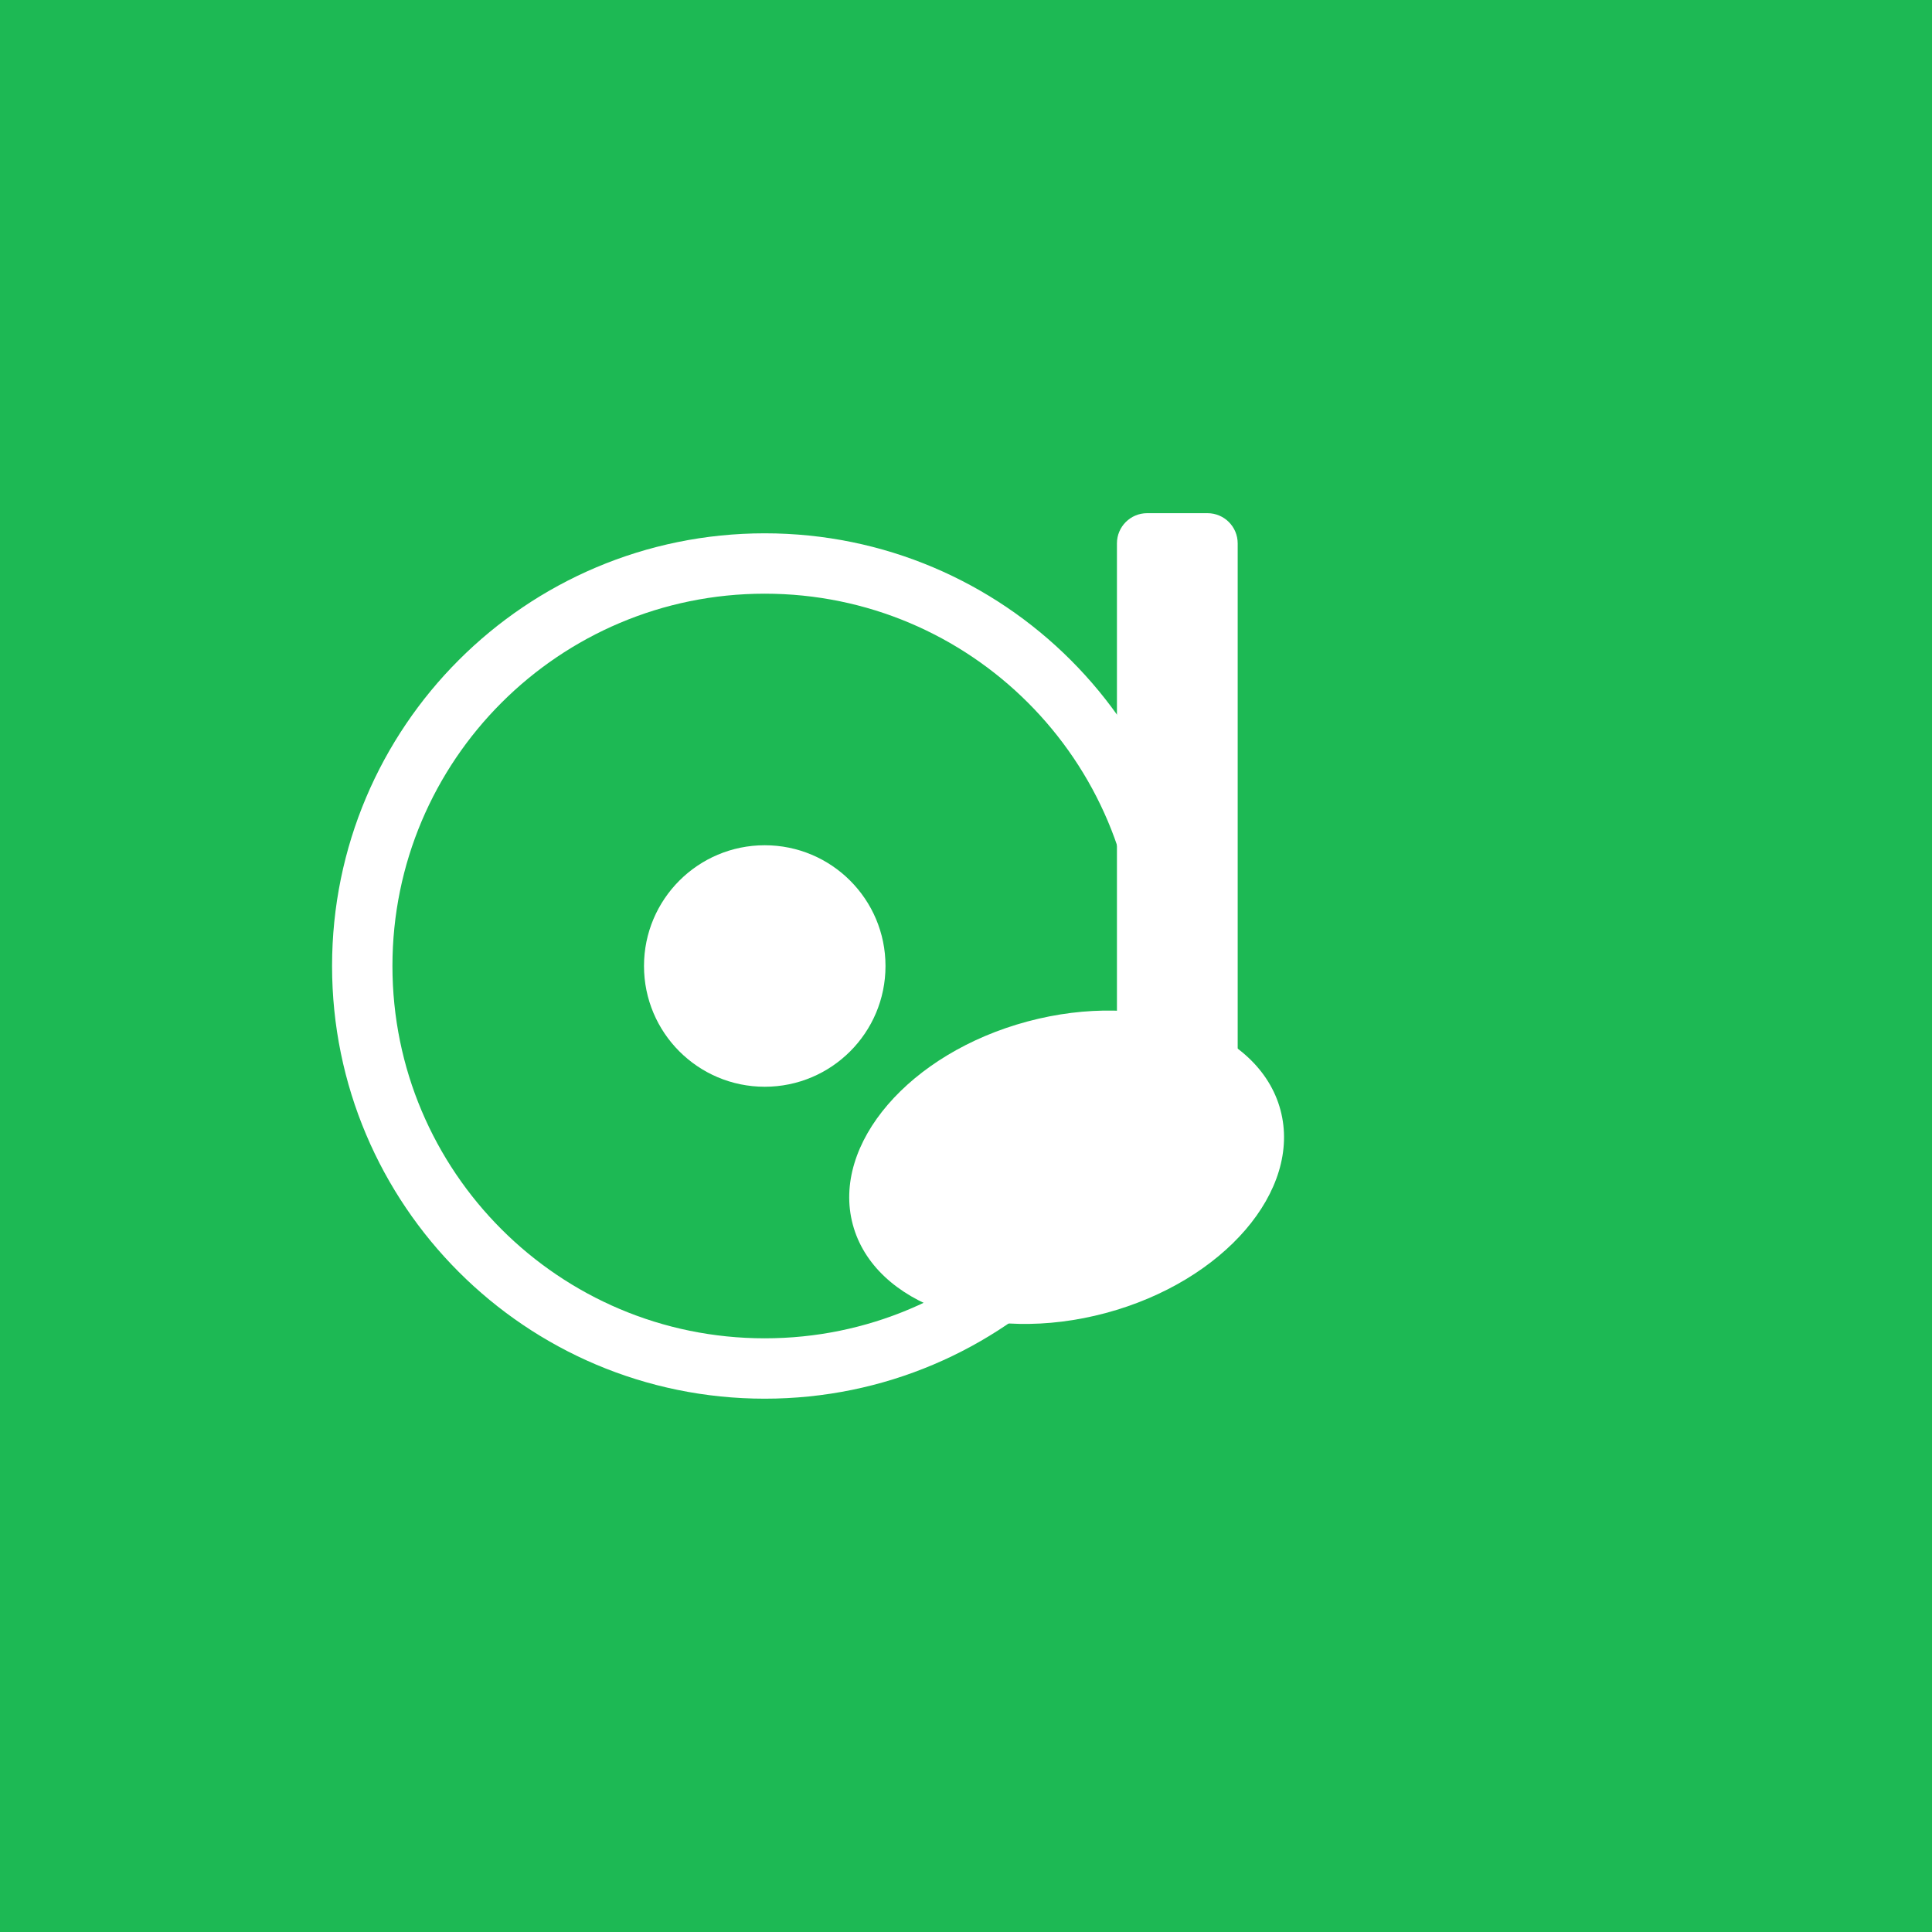
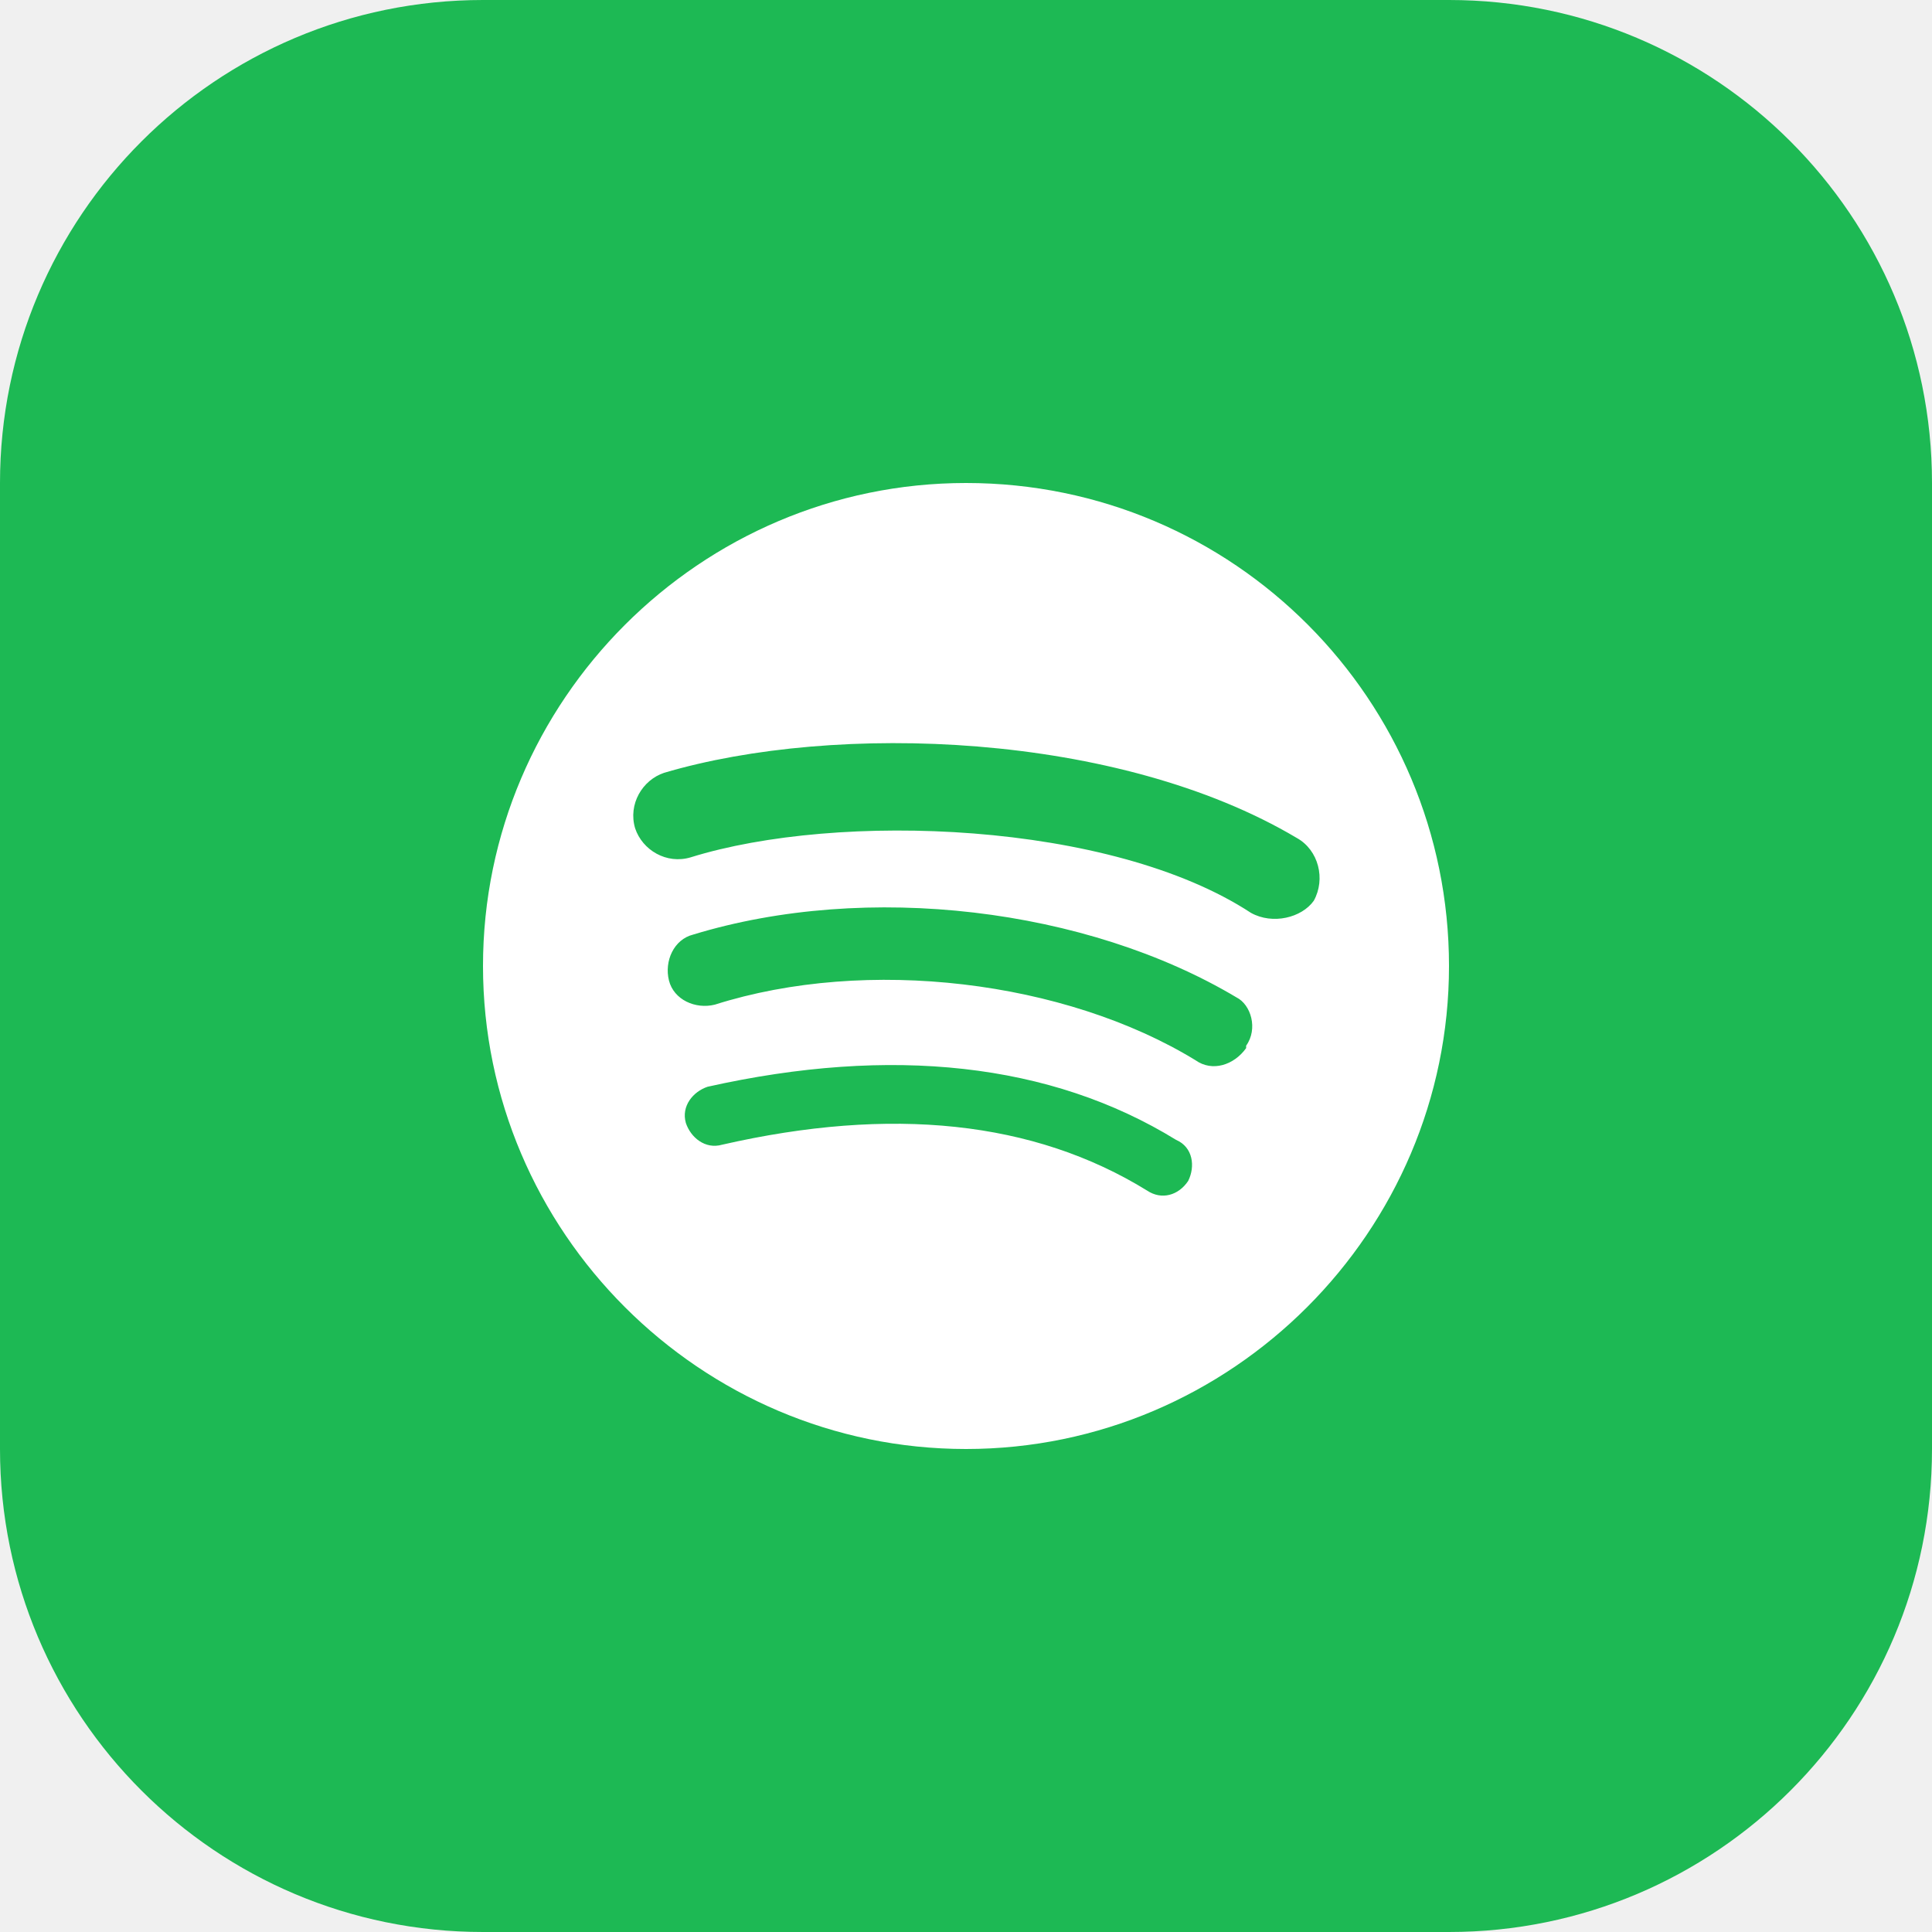
- <svg xmlns="http://www.w3.org/2000/svg" width="192" height="192">
-   <rect width="192" height="192" fill="#1DB954" />
-   <g transform="translate(96, 96)">
-     <circle cx="-20" cy="0" r="40" fill="none" stroke="#FFFFFF" stroke-width="6" />
-     <circle cx="-20" cy="0" r="12" fill="#FFFFFF" />
-     <rect x="15" y="-45" width="12" height="60" fill="#FFFFFF" rx="3" />
-     <ellipse cx="10" cy="20" rx="22" ry="15" fill="#FFFFFF" transform="rotate(-15 10 20)" />
+ <svg xmlns="http://www.w3.org/2000/svg" viewBox="0 0 192 192" fill="none">
+   <rect width="192" height="192" fill="#1DB954" rx="48" />
+   <g transform="translate(48, 48)">
+     <path d="M48 0C21.6 0 0 21.6 0 48s21.6 48 48 48 48-21.6 48-48S74.64 0 48 0zm22.08 69.36c-.96 1.44-2.64 1.92-4.08.96-11.28-6.96-25.44-8.4-42.24-4.56-1.68.48-3.12-.72-3.6-2.16-.48-1.68.72-3.12 2.16-3.6 18.24-4.08 34.08-2.4 46.56 5.28 1.68.72 1.92 2.64 1.2 4.08zm5.76-13.2c-1.2 1.68-3.36 2.4-5.04 1.2-12.96-7.92-32.64-10.32-47.76-5.52-1.92.48-4.08-.48-4.56-2.4-.48-1.92.48-4.08 2.4-4.56 17.28-5.28 39.12-2.64 54 6.24 1.44.72 2.16 3.12.96 4.8zm.48-13.44C62.4 33.6 35.28 32.64 20.64 37.2c-2.4.72-4.8-.72-5.52-2.88-.72-2.4.72-4.8 2.88-5.52 17.04-5.04 45.12-4.08 62.88 6.48 2.16 1.2 2.88 4.08 1.68 6.24-1.2 1.68-4.08 2.4-6.24 1.2z" fill="white" />
  </g>
</svg>
